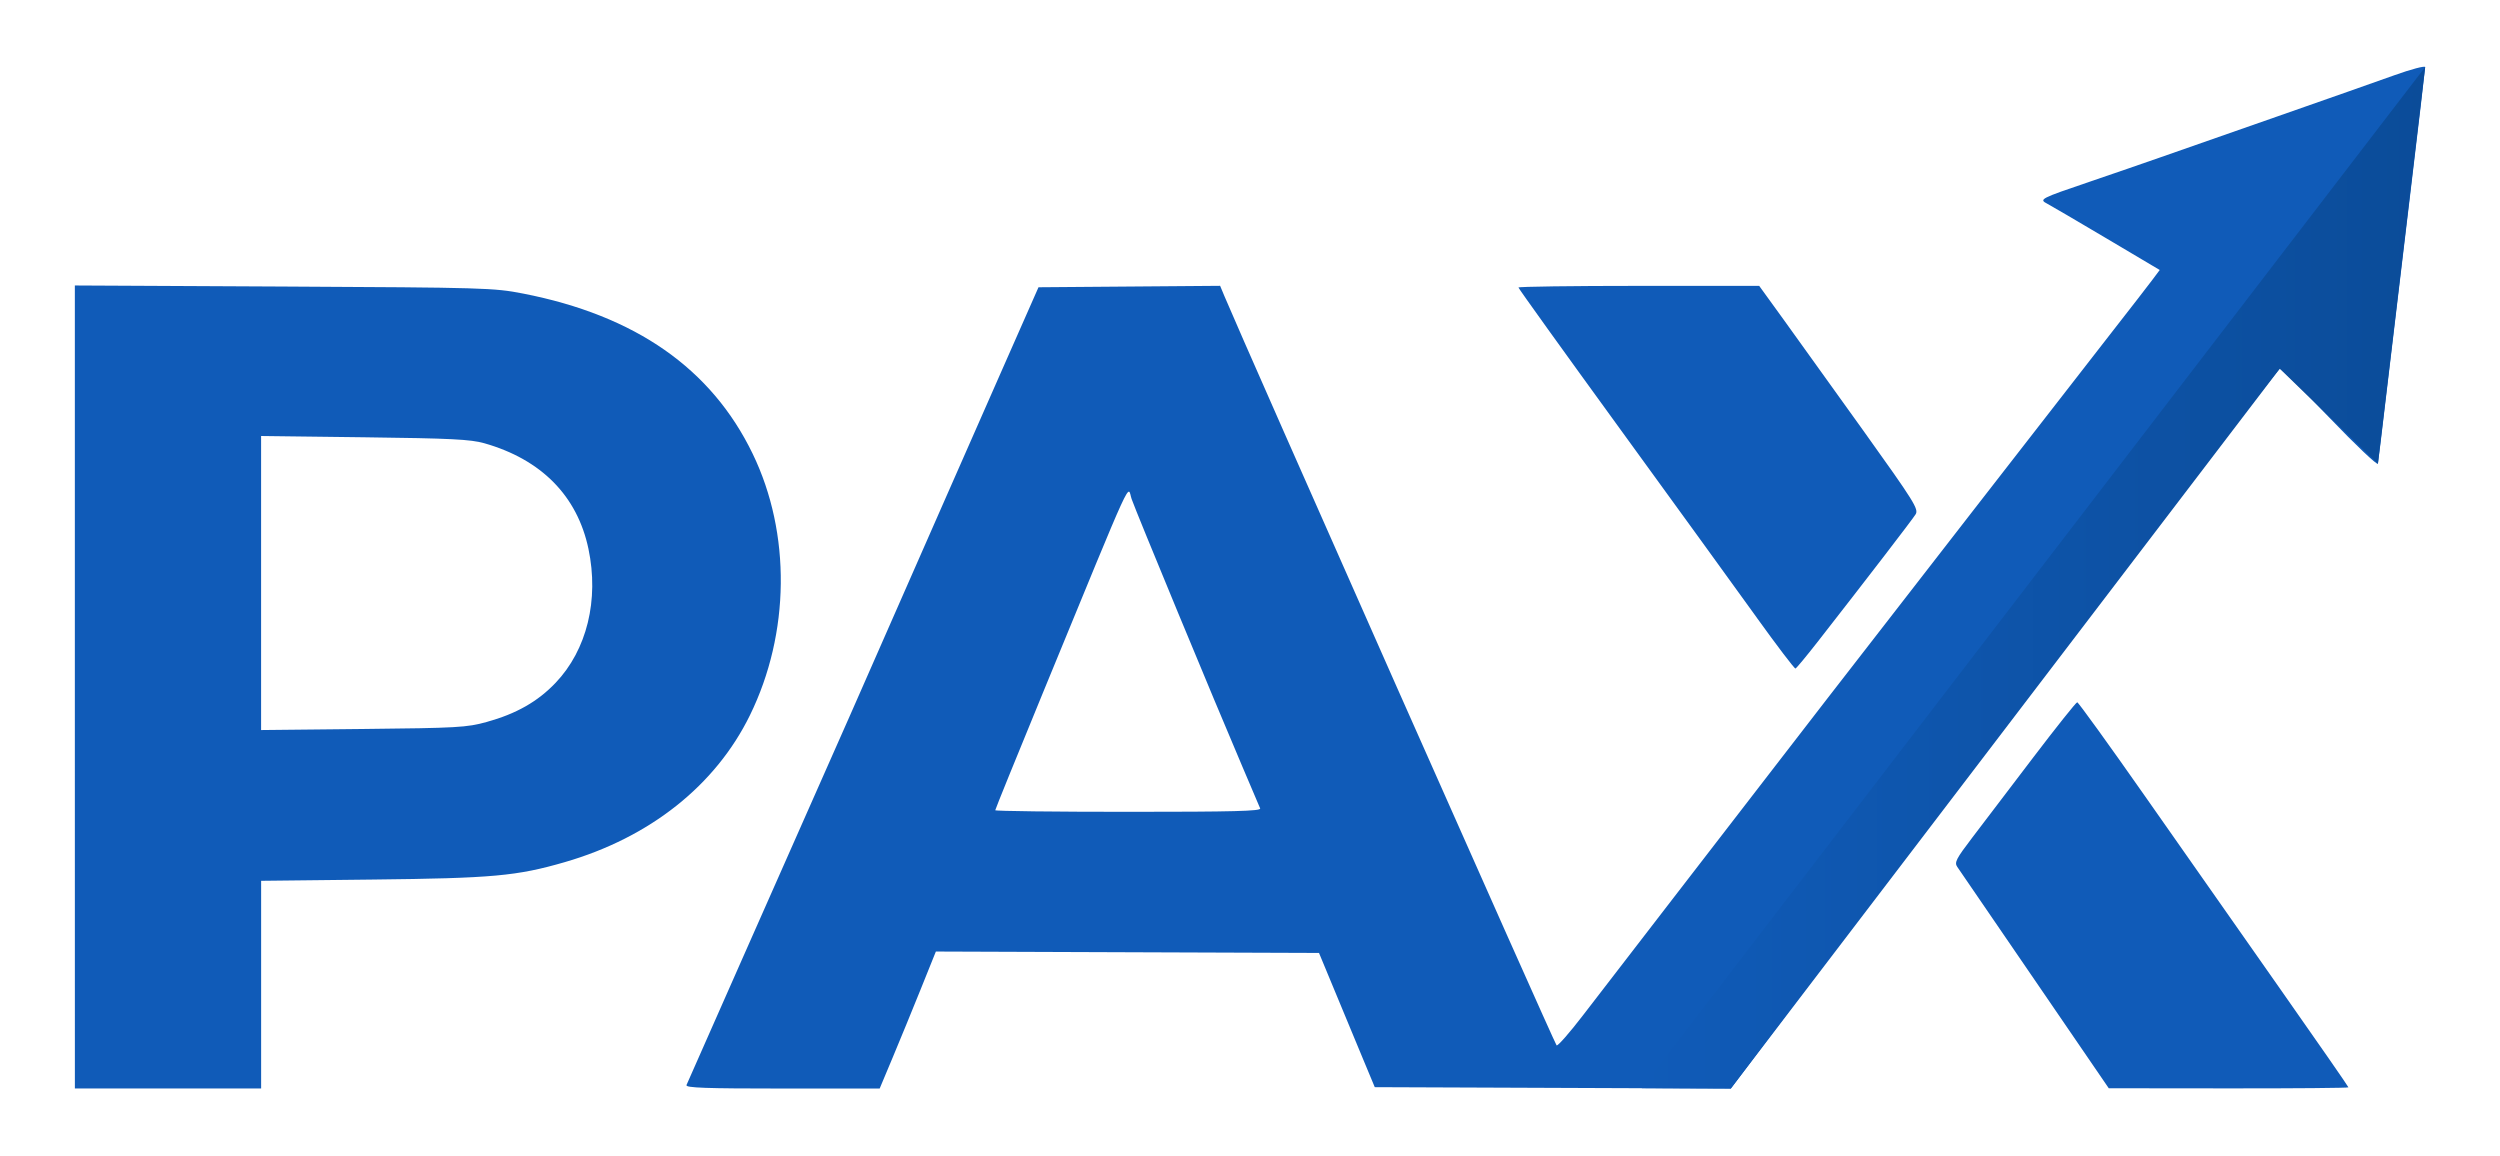
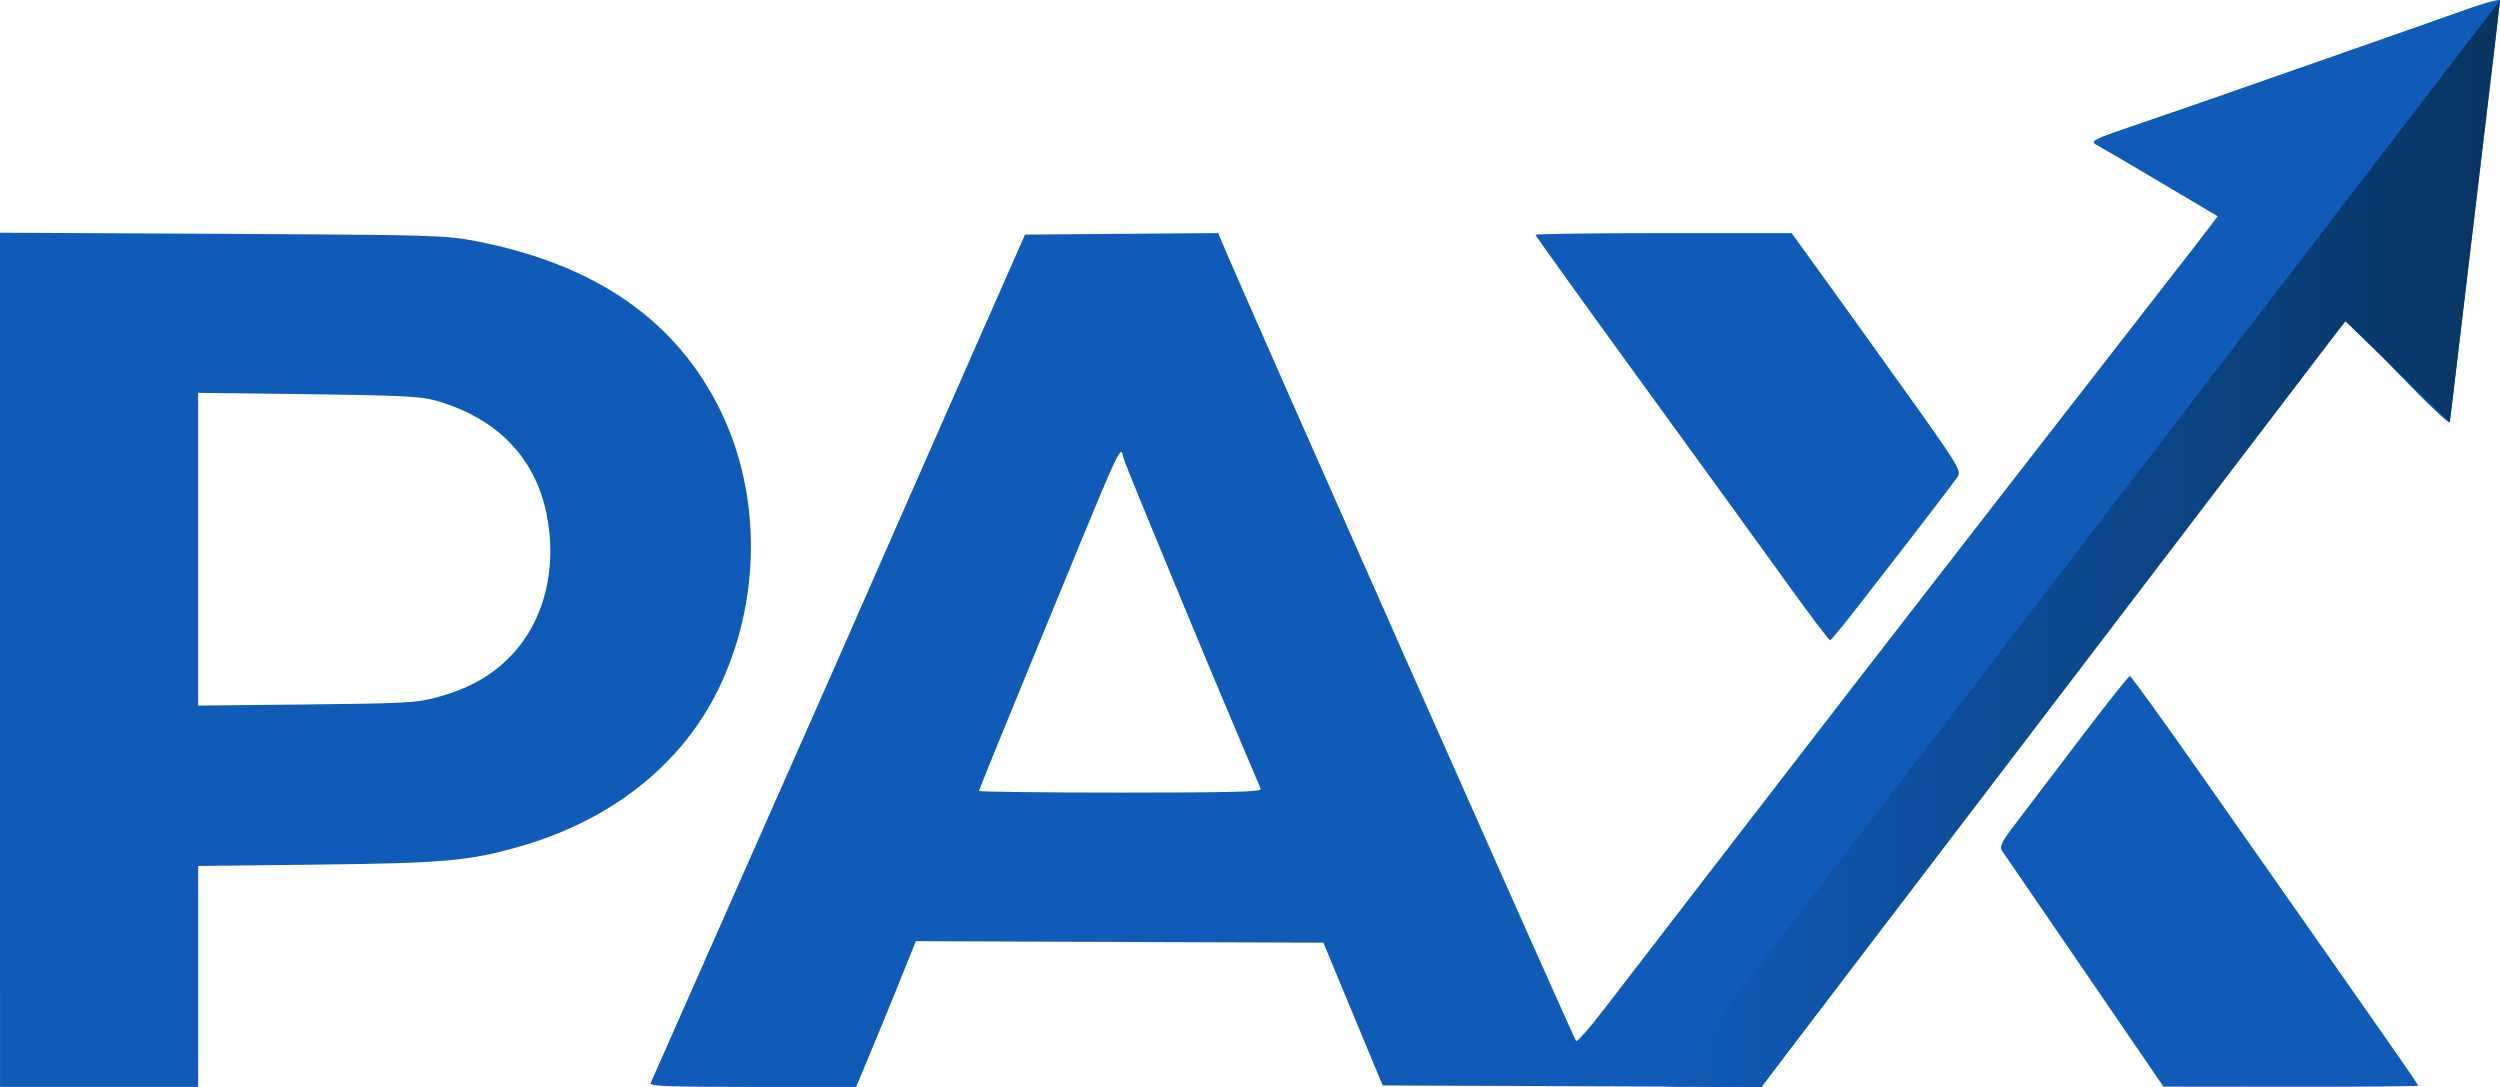
- <svg xmlns="http://www.w3.org/2000/svg" xmlns:xlink="http://www.w3.org/1999/xlink" width="159.941mm" height="73.908mm" viewBox="0 0 159.941 73.908" version="1.1" id="svg1" xml:space="preserve">
+ <svg xmlns="http://www.w3.org/2000/svg" xmlns:xlink="http://www.w3.org/1999/xlink" width="150.364mm" height="65.373mm" viewBox="0 0 150.364 65.373" version="1.1" id="svg1" xml:space="preserve">
  <defs id="defs1">
    <linearGradient id="linearGradient5">
      <stop style="stop-color:#105bb8;stop-opacity:1;" offset="0" id="stop5" />
-       <stop style="stop-color:#0b4c99;stop-opacity:1;" offset="1" id="stop6" />
+       <stop style="stop-color:#083461;stop-opacity:1;" offset="1" id="stop6" />
    </linearGradient>
    <linearGradient xlink:href="#linearGradient5" id="linearGradient6" x1="121.344" y1="145.855" x2="171.461" y2="145.855" gradientUnits="userSpaceOnUse" />
  </defs>
-   <g id="layer1" transform="translate(-16.30881,-108.8891)">
+   <g id="layer1" transform="translate(-21.09737,-113.1567)">
    <path style="fill:#105bb8;fill-opacity:1" d="m 21.097,152.84 v -25.687 l 13.363,0.068 c 12.853,0.066 13.437,0.083 15.314,0.449 7.193,1.404 12.055,4.799 14.692,10.258 2.456,5.084 2.389,11.475 -0.177,16.715 -2.2,4.493 -6.398,7.824 -11.853,9.404 -3.07,0.889 -4.598,1.028 -12.28,1.113 l -7.141,0.08 v 6.643 6.643 h -5.958 -5.958 z m 26.342,2.24 c 1.897,-0.525 3.266,-1.301 4.414,-2.506 2.004,-2.101 2.79,-5.305 2.103,-8.571 -0.712,-3.384 -3.012,-5.718 -6.66,-6.756 -0.88,-0.251 -2.13,-0.313 -7.667,-0.382 l -6.616,-0.082 v 9.406 9.406 l 6.528,-0.068 c 6.029,-0.063 6.633,-0.097 7.897,-0.447 z m 12.788,23.228 c 0.048,-0.12 1.642,-3.728 3.544,-8.018 6.258,-14.119 7.936,-17.921 13.069,-29.617 0.571,-1.301 2.134,-4.85 3.473,-7.886 l 2.435,-5.52 5.81,-0.046 5.81,-0.046 0.275,0.66 c 1.244,2.987 21.093,47.757 21.25,47.932 0.064,0.071 0.827,-0.796 1.694,-1.928 0.867,-1.132 3.464,-4.502 5.771,-7.49 2.306,-2.988 5.142,-6.663 6.302,-8.167 1.16,-1.504 2.773,-3.594 3.586,-4.644 3.005,-3.885 16.101,-20.751 18.154,-23.378 1.167,-1.494 2.338,-3.005 2.601,-3.357 l 0.479,-0.641 -3.382,-2.006 c -1.86,-1.103 -3.572,-2.106 -3.804,-2.228 -0.555,-0.292 -0.494,-0.324 2.741,-1.425 1.424,-0.484 3.456,-1.185 4.516,-1.557 1.06,-0.372 4.412,-1.545 7.448,-2.606 3.036,-1.061 6.408,-2.248 7.492,-2.637 1.084,-0.389 1.972,-0.623 1.972,-0.52 0,0.103 -0.438,3.827 -0.973,8.275 -0.535,4.449 -1.205,10.06 -1.489,12.47 -0.284,2.41 -0.536,4.492 -0.561,4.627 -0.025,0.135 -1.419,-1.187 -3.099,-2.939 -1.68,-1.752 -3.111,-3.164 -3.18,-3.138 -0.2,0.076 -19.418,25.184 -27.636,36.107 l -7.484,9.947 -11.39,-0.045 -11.39,-0.045 -0.766,-1.84 c -0.421,-1.012 -1.224,-2.944 -1.783,-4.294 l -1.018,-2.453 -12.256,-0.045 -12.256,-0.045 -0.97,2.411 c -0.534,1.326 -1.343,3.298 -1.798,4.382 l -0.827,1.972 h -6.222 c -4.907,0 -6.204,-0.046 -6.135,-0.219 z m 36.702,-17.7 c -0.049,-0.12 -0.56,-1.323 -1.137,-2.673 -1.824,-4.271 -6.788,-16.265 -7.086,-17.12 -0.292,-0.838 0.33,-2.197 -5.648,12.33 -1.692,4.113 -3.077,7.523 -3.077,7.58 0,0.056 3.833,0.102 8.518,0.102 6.745,0 8.5,-0.046 8.429,-0.219 z m 49.559,10.988 c -2.602,-3.803 -4.833,-7.062 -4.957,-7.242 -0.199,-0.288 -0.085,-0.51 0.964,-1.888 0.654,-0.859 2.401,-3.157 3.883,-5.105 1.482,-1.949 2.753,-3.543 2.824,-3.543 0.071,0 2.021,2.701 4.333,6.002 2.312,3.301 6.187,8.827 8.611,12.28 2.424,3.453 4.408,6.311 4.408,6.353 0,0.041 -3.45,0.071 -7.667,0.067 l -7.667,-0.008 z M 128.711,148.417 c -1.296,-1.801 -5.258,-7.27 -8.806,-12.152 -3.548,-4.882 -6.451,-8.924 -6.451,-8.982 0,-0.058 3.466,-0.105 7.701,-0.105 h 7.701 l 1.554,2.147 c 0.855,1.181 3.157,4.387 5.116,7.126 3.265,4.563 3.543,5.01 3.335,5.345 -0.208,0.337 -3.104,4.105 -6.274,8.165 -0.715,0.916 -1.35,1.68 -1.411,1.698 -0.061,0.018 -1.171,-1.441 -2.467,-3.242 z" id="path1" />
    <path style="fill:url(#linearGradient6);stroke:none;stroke-width:0.2;stroke-linecap:round;stroke-linejoin:round" d="m 171.461,113.181 -50.117,65.326 5.695,0.022 35.12,-46.053 6.28,6.077 z" id="path2" />
  </g>
</svg>
